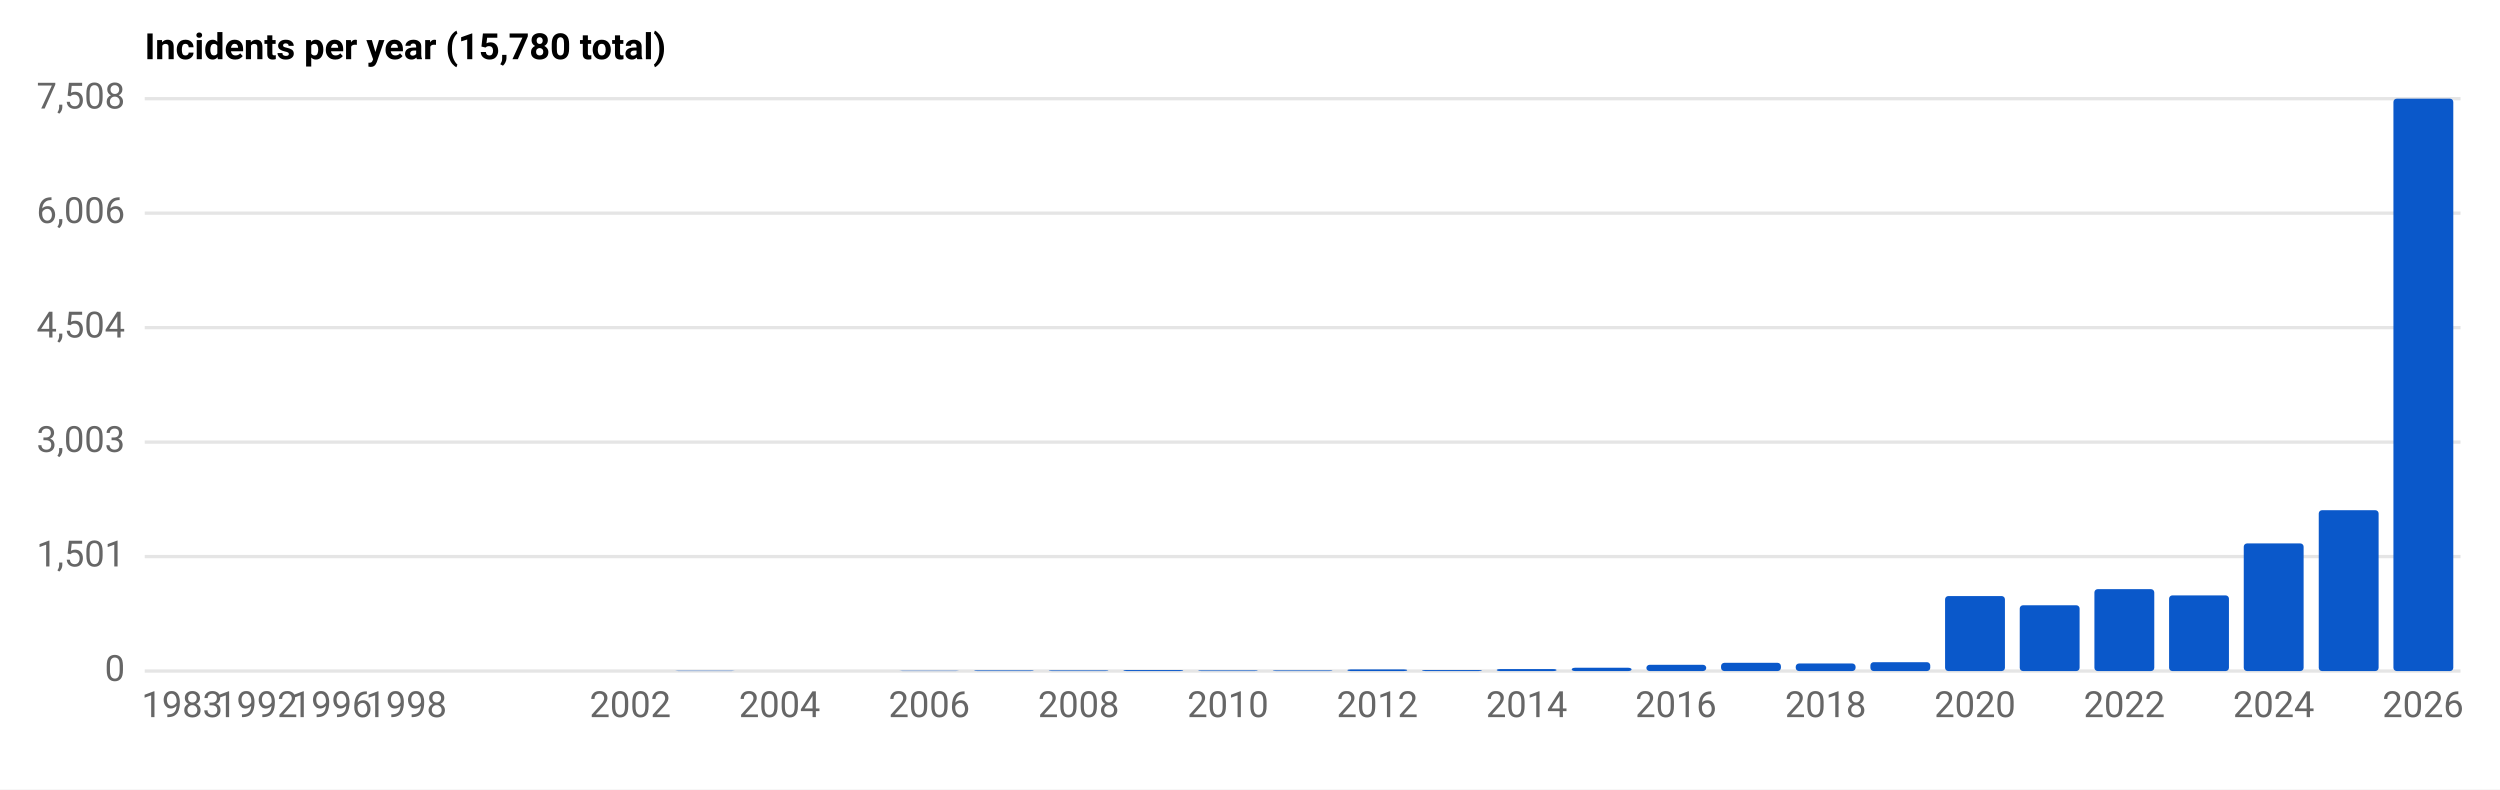
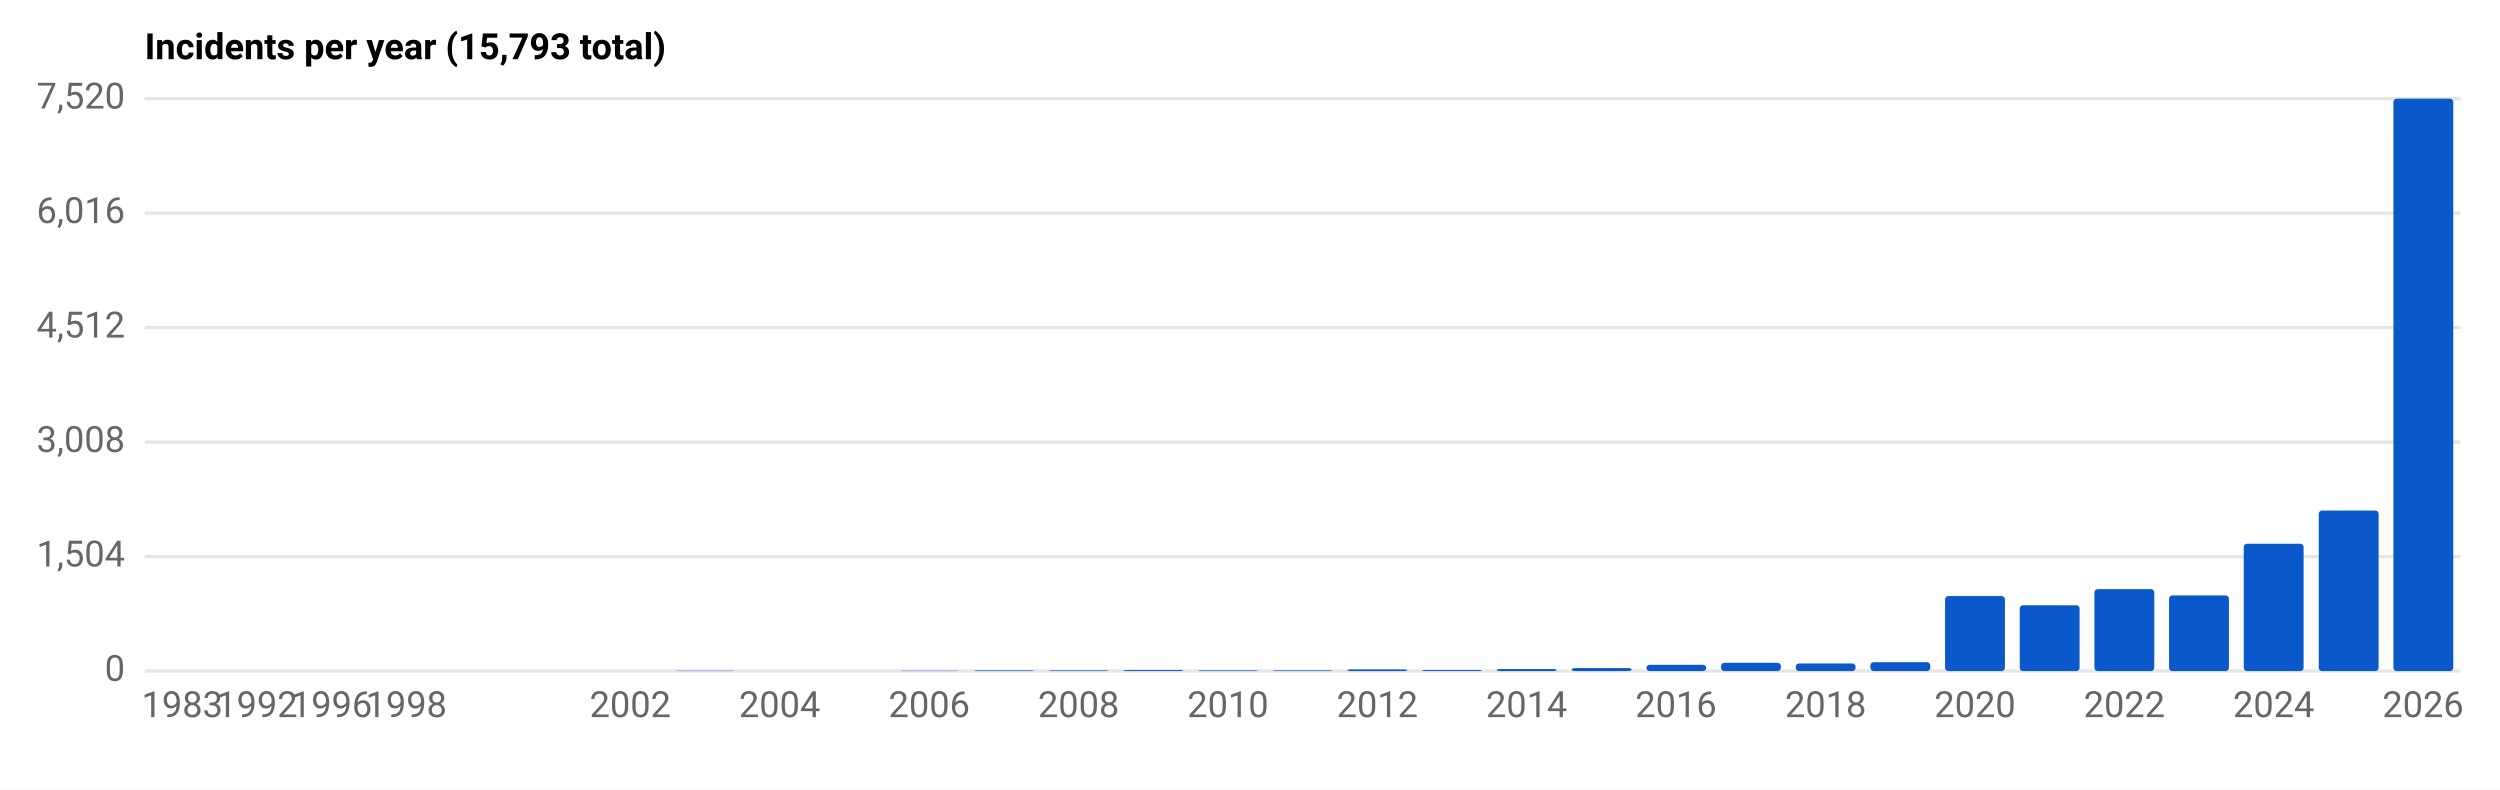
<svg xmlns="http://www.w3.org/2000/svg" viewBox="0 0 760 240" role="img" aria-label="Incidents per year, 1983–2026" font-family="system-ui,-apple-system,Segoe UI,Roboto,sans-serif" font-size="11">
  <rect x="0" y="0" width="100%" height="100%" fill="white" />
-   <text x="44" y="18" font-weight="600">Incidents per year (15,780 total)</text>
+   <text x="44" y="18" font-weight="600">Incidents per year (15,793 total)</text>
  <line x1="44" y1="30.0" x2="748" y2="30.0" stroke="#e5e5e5" stroke-width="1" />
-   <text x="38" y="33.0" text-anchor="end" fill="#666">7,508</text>
+   <text x="38" y="33.0" text-anchor="end" fill="#666">7,520</text>
  <line x1="44" y1="64.8" x2="748" y2="64.8" stroke="#e5e5e5" stroke-width="1" />
-   <text x="38" y="67.8" text-anchor="end" fill="#666">6,006</text>
+   <text x="38" y="67.8" text-anchor="end" fill="#666">6,016</text>
  <line x1="44" y1="99.6" x2="748" y2="99.6" stroke="#e5e5e5" stroke-width="1" />
-   <text x="38" y="102.6" text-anchor="end" fill="#666">4,504</text>
+   <text x="38" y="102.6" text-anchor="end" fill="#666">4,512</text>
  <line x1="44" y1="134.4" x2="748" y2="134.4" stroke="#e5e5e5" stroke-width="1" />
-   <text x="38" y="137.4" text-anchor="end" fill="#666">3,003</text>
+   <text x="38" y="137.4" text-anchor="end" fill="#666">3,008</text>
  <line x1="44" y1="169.2" x2="748" y2="169.2" stroke="#e5e5e5" stroke-width="1" />
-   <text x="38" y="172.2" text-anchor="end" fill="#666">1,501</text>
+   <text x="38" y="172.2" text-anchor="end" fill="#666">1,504</text>
  <line x1="44" y1="204.0" x2="748" y2="204.0" stroke="#e5e5e5" stroke-width="1" />
  <text x="38" y="207.0" text-anchor="end" fill="#666">0</text>
  <rect x="46.3" y="204.0" width="18.2" height="0.0" fill="#0a58ca" rx="1" />
  <text x="55.4" y="218" text-anchor="middle" fill="#666">1983</text>
  <rect x="69.0" y="204.0" width="18.2" height="0.0" fill="#0a58ca" rx="1" />
  <text x="78.1" y="218" text-anchor="middle" fill="#666">1992</text>
  <rect x="91.7" y="204.0" width="18.2" height="0.0" fill="#0a58ca" rx="1" />
  <text x="100.8" y="218" text-anchor="middle" fill="#666">1996</text>
  <rect x="114.4" y="204.0" width="18.2" height="0.0" fill="#0a58ca" rx="1" />
  <text x="123.5" y="218" text-anchor="middle" fill="#666">1998</text>
  <rect x="137.1" y="204.0" width="18.2" height="0.0" fill="#0a58ca" rx="1" />
  <rect x="159.8" y="204.0" width="18.2" height="0.0" fill="#0a58ca" rx="1" />
  <rect x="182.5" y="204.0" width="18.2" height="0.0" fill="#0a58ca" rx="1" />
  <text x="191.6" y="218" text-anchor="middle" fill="#666">2002</text>
  <rect x="205.2" y="203.9" width="18.2" height="0.1" fill="#0a58ca" rx="1" />
  <rect x="227.9" y="204.0" width="18.2" height="0.0" fill="#0a58ca" rx="1" />
  <text x="237.0" y="218" text-anchor="middle" fill="#666">2004</text>
  <rect x="250.7" y="204.0" width="18.2" height="0.0" fill="#0a58ca" rx="1" />
  <rect x="273.4" y="203.9" width="18.2" height="0.1" fill="#0a58ca" rx="1" />
  <text x="282.5" y="218" text-anchor="middle" fill="#666">2006</text>
  <rect x="296.1" y="203.8" width="18.2" height="0.2" fill="#0a58ca" rx="1" />
  <rect x="318.8" y="203.8" width="18.2" height="0.2" fill="#0a58ca" rx="1" />
  <text x="327.9" y="218" text-anchor="middle" fill="#666">2008</text>
  <rect x="341.5" y="203.7" width="18.2" height="0.3" fill="#0a58ca" rx="1" />
  <rect x="364.2" y="203.8" width="18.2" height="0.2" fill="#0a58ca" rx="1" />
  <text x="373.3" y="218" text-anchor="middle" fill="#666">2010</text>
  <rect x="386.9" y="203.8" width="18.2" height="0.2" fill="#0a58ca" rx="1" />
  <rect x="409.6" y="203.5" width="18.2" height="0.5" fill="#0a58ca" rx="1" />
  <text x="418.7" y="218" text-anchor="middle" fill="#666">2012</text>
  <rect x="432.3" y="203.7" width="18.2" height="0.3" fill="#0a58ca" rx="1" />
  <rect x="455.0" y="203.4" width="18.2" height="0.6" fill="#0a58ca" rx="1" />
  <text x="464.1" y="218" text-anchor="middle" fill="#666">2014</text>
-   <rect x="477.8" y="203.0" width="18.2" height="1.0" fill="#0a58ca" rx="1" />
+   <rect x="477.8" y="203.1" width="18.2" height="0.9" fill="#0a58ca" rx="1" />
  <rect x="500.5" y="202.1" width="18.2" height="1.9" fill="#0a58ca" rx="1" />
  <text x="509.5" y="218" text-anchor="middle" fill="#666">2016</text>
  <rect x="523.2" y="201.5" width="18.2" height="2.5" fill="#0a58ca" rx="1" />
  <rect x="545.9" y="201.7" width="18.2" height="2.3" fill="#0a58ca" rx="1" />
  <text x="555.0" y="218" text-anchor="middle" fill="#666">2018</text>
  <rect x="568.6" y="201.3" width="18.2" height="2.7" fill="#0a58ca" rx="1" />
  <rect x="591.3" y="181.2" width="18.2" height="22.8" fill="#0a58ca" rx="1" />
  <text x="600.4" y="218" text-anchor="middle" fill="#666">2020</text>
  <rect x="614.0" y="184.0" width="18.2" height="20.0" fill="#0a58ca" rx="1" />
  <rect x="636.7" y="179.1" width="18.2" height="24.9" fill="#0a58ca" rx="1" />
  <text x="645.8" y="218" text-anchor="middle" fill="#666">2022</text>
  <rect x="659.4" y="181.0" width="18.2" height="23.0" fill="#0a58ca" rx="1" />
-   <rect x="682.1" y="165.2" width="18.2" height="38.8" fill="#0a58ca" rx="1" />
+   <rect x="682.1" y="165.3" width="18.2" height="38.7" fill="#0a58ca" rx="1" />
  <text x="691.2" y="218" text-anchor="middle" fill="#666">2024</text>
-   <rect x="704.9" y="155.1" width="18.2" height="48.9" fill="#0a58ca" rx="1" />
+   <rect x="704.9" y="155.2" width="18.2" height="48.8" fill="#0a58ca" rx="1" />
  <rect x="727.6" y="30.0" width="18.2" height="174.0" fill="#0a58ca" rx="1" />
  <text x="736.6" y="218" text-anchor="middle" fill="#666">2026</text>
</svg>
